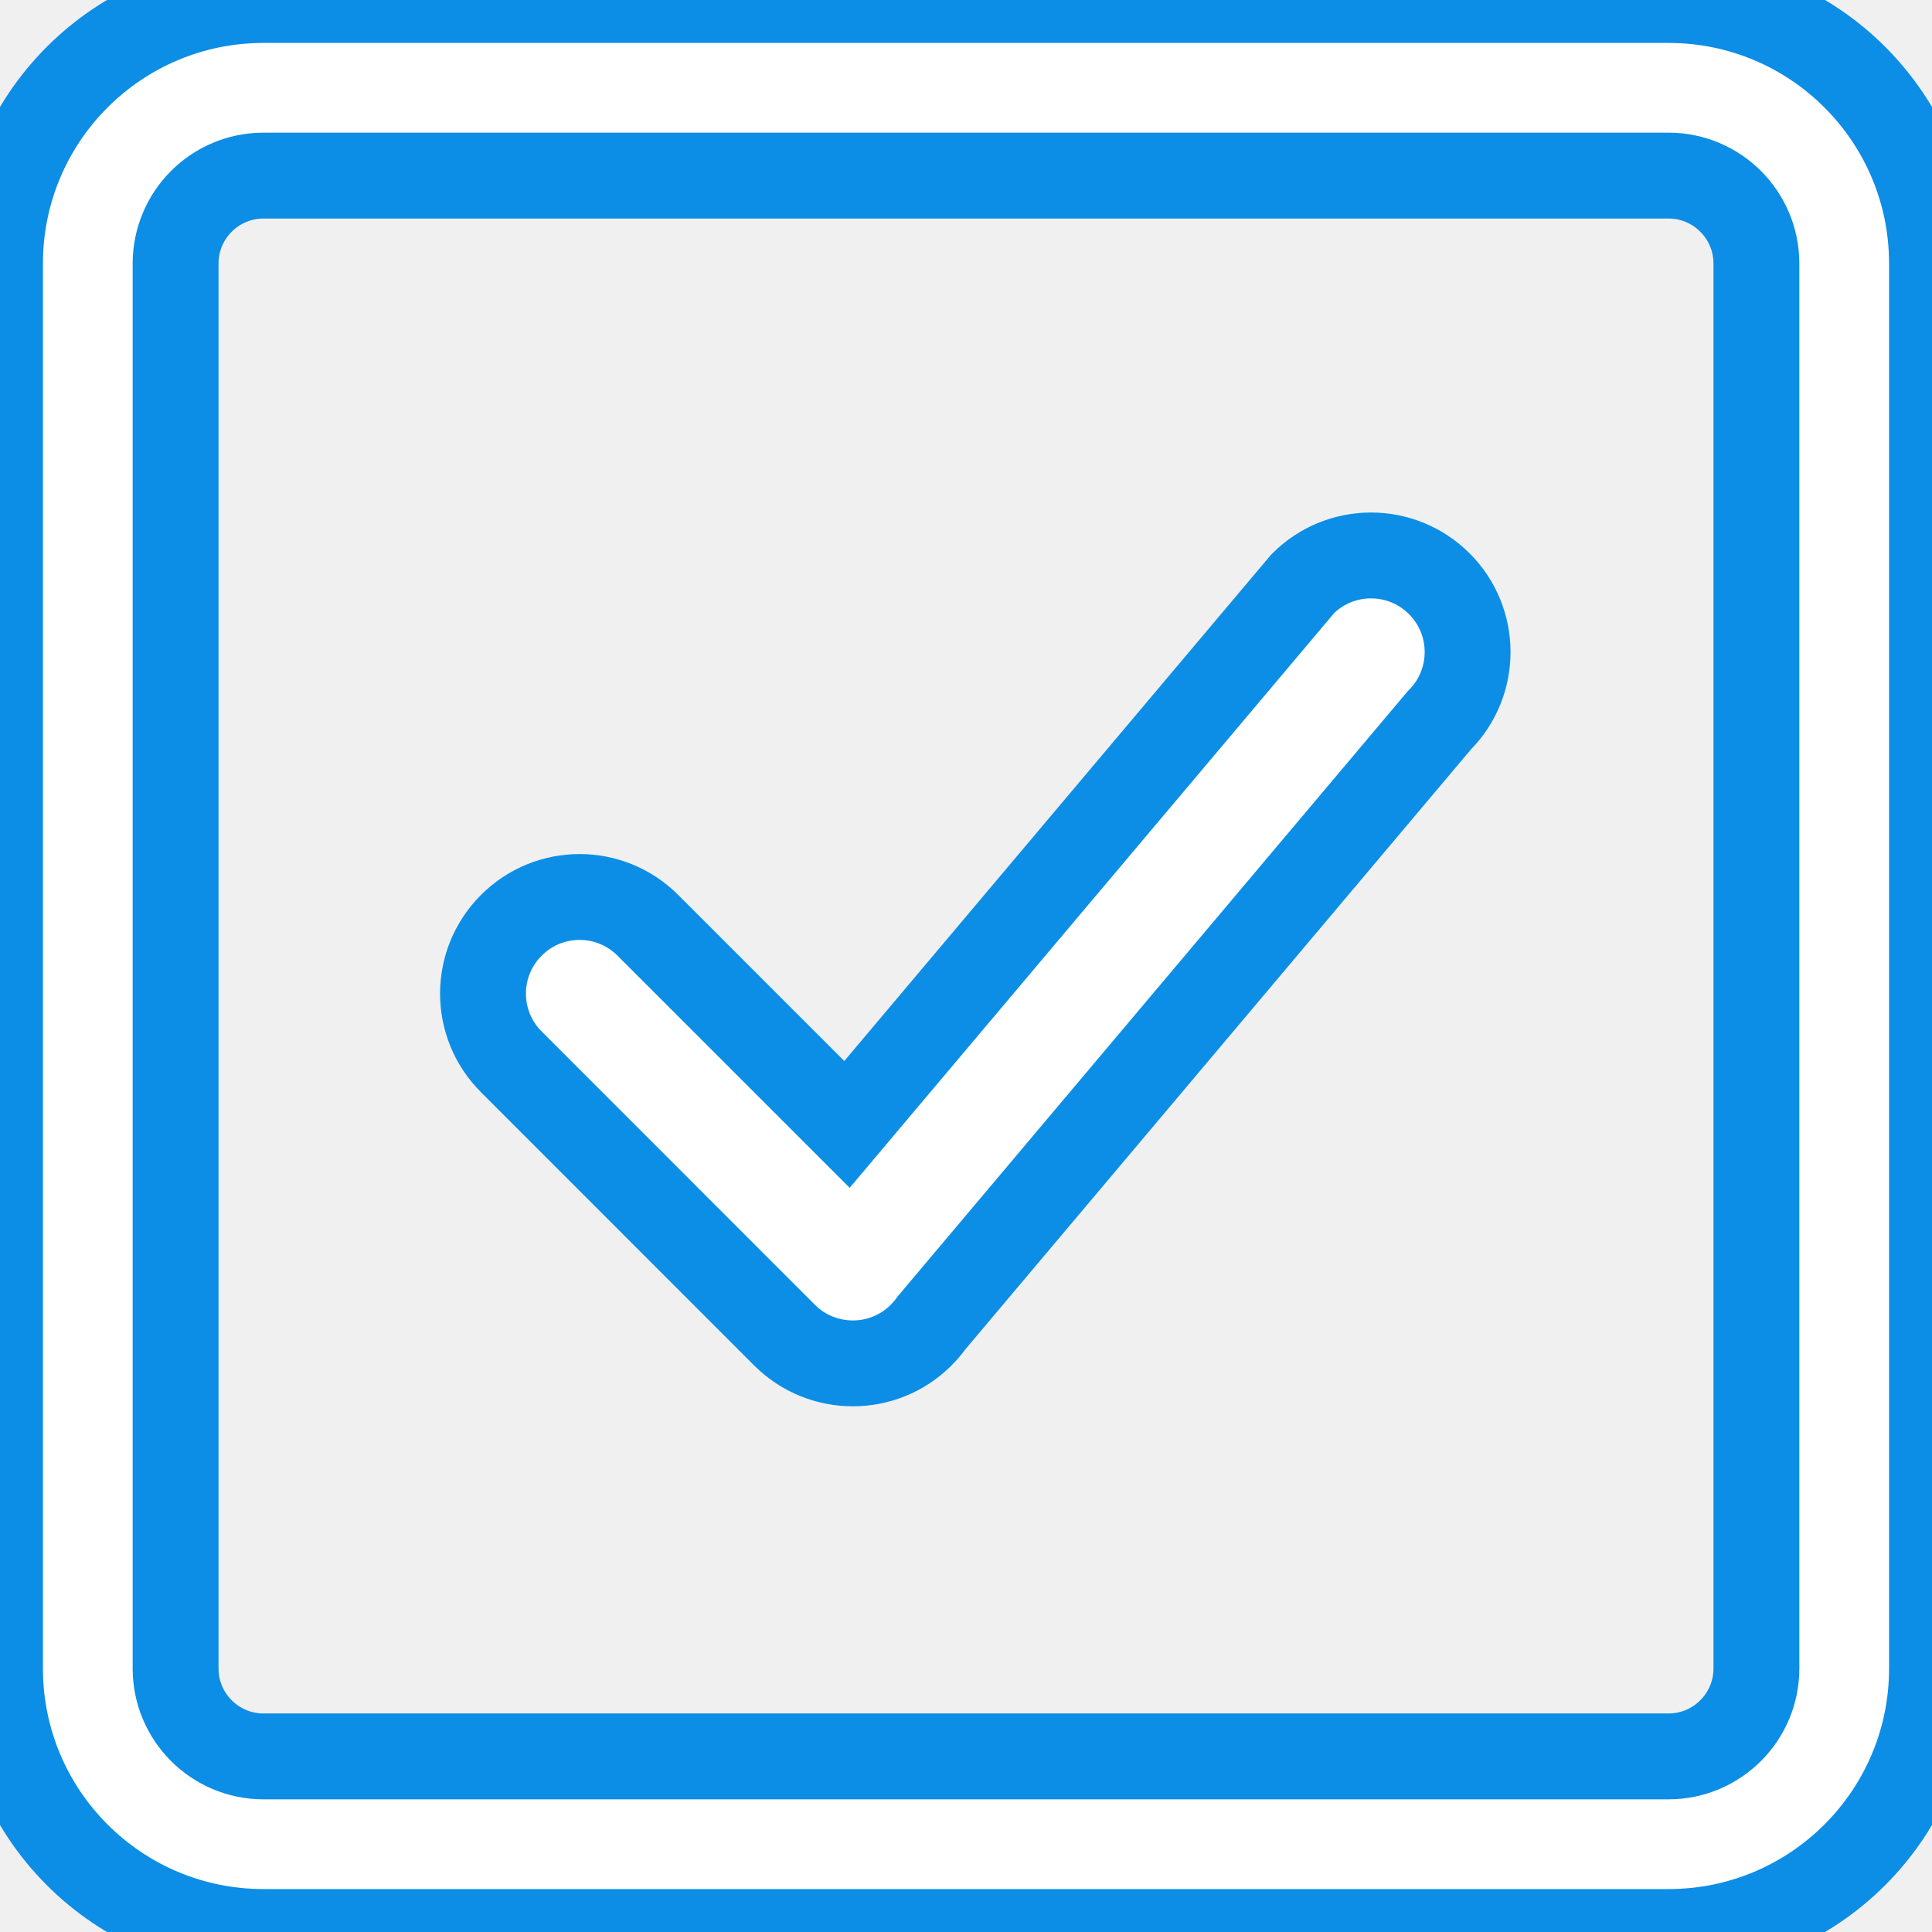
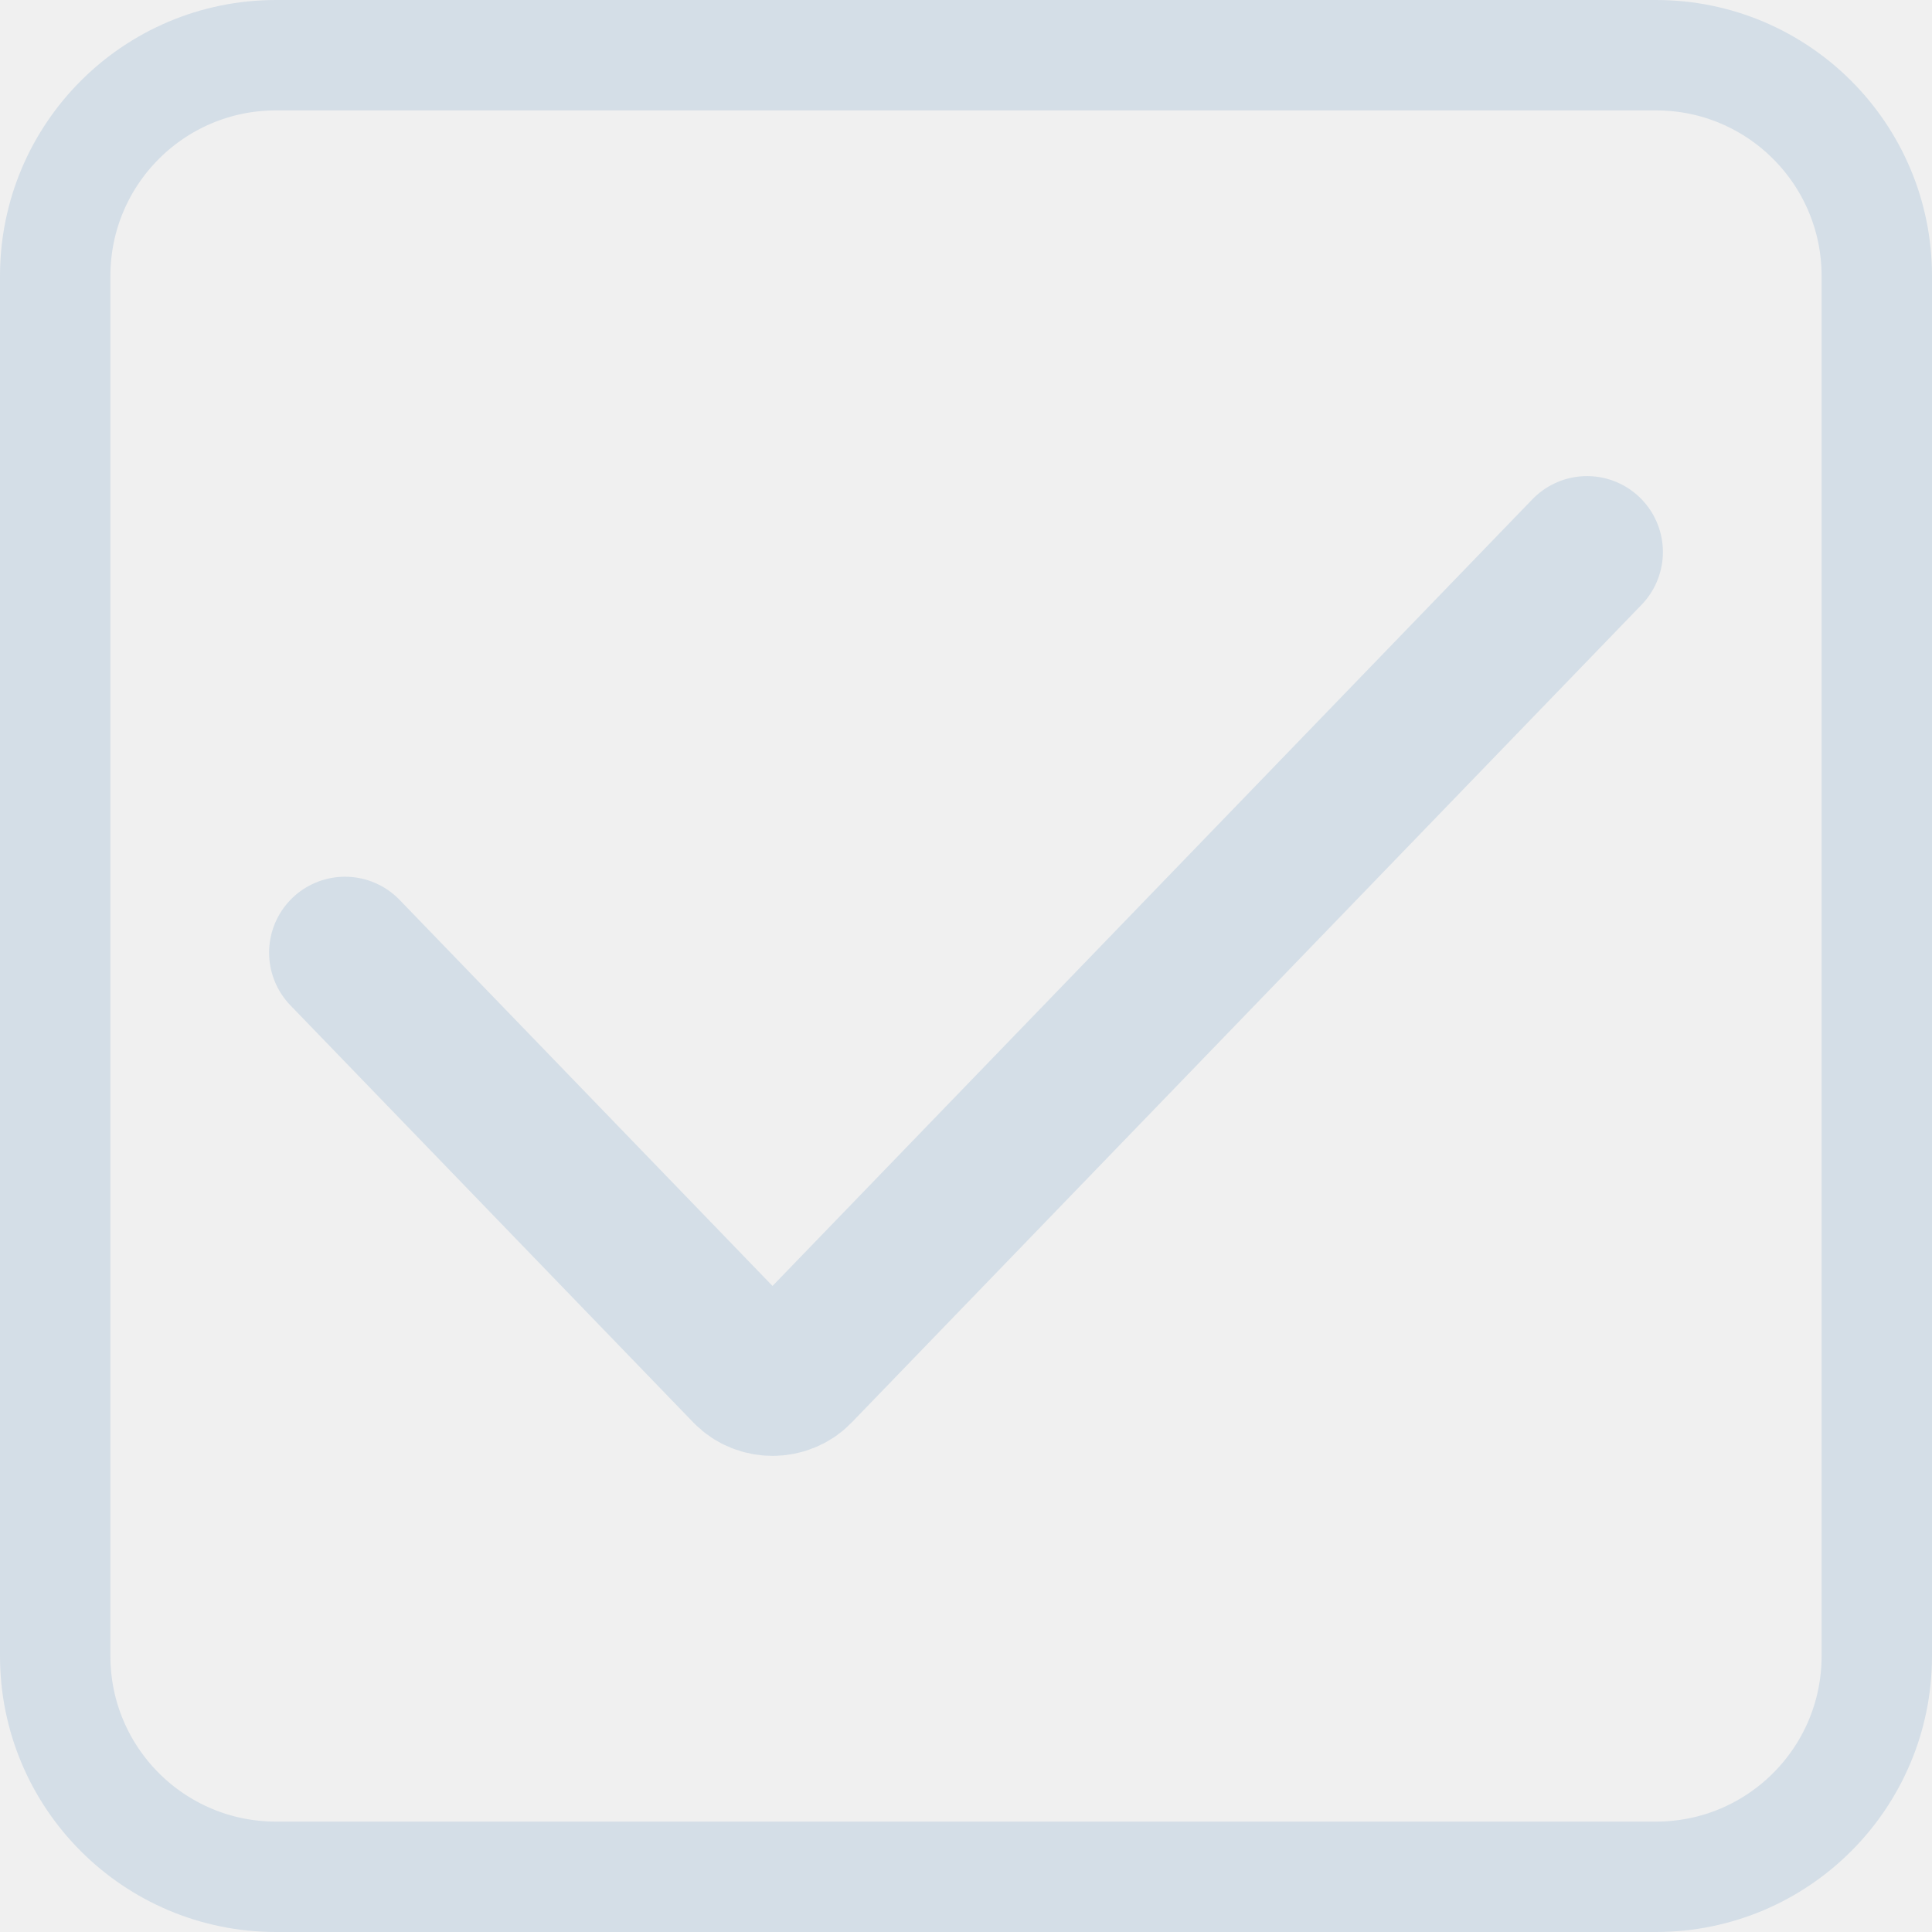
- <svg xmlns="http://www.w3.org/2000/svg" width="18px" height="18px" viewBox="0 0 18 18" version="1.1">
-   <g id="Page-1" stroke="none" stroke-width="1" fill="none" fill-rule="evenodd">
-     <g id="vite-钱包1-copy-3" transform="translate(-540, -491)" fill="#FFFFFF" fill-rule="nonzero" stroke-width="0.8">
-       <g id="Group-2" transform="translate(540, 190)">
-         <g id="分组-2" transform="translate(0, 301)">
-           <g id="分组">
-             <path d="M2.455,1.636 C2.003,1.636 1.636,2.003 1.636,2.455 L1.636,15.545 C1.636,15.997 2.003,16.364 2.455,16.364 L15.545,16.364 C15.997,16.364 16.364,15.997 16.364,15.545 L16.364,2.455 C16.364,2.003 15.997,1.636 15.545,1.636 L2.455,1.636 Z M2.455,0 L15.545,0 C16.901,-1.81672859e-16 18,1.099 18,2.455 L18,15.545 C18,16.901 16.901,18 15.545,18 L2.455,18 C1.099,18 1.81672859e-16,16.901 0,15.545 L0,2.455 C-1.81672859e-16,1.099 1.099,2.72509288e-16 2.455,0 Z" id="矩形" stroke="#0C8DE6" />
-             <path d="M7.891,10.476 L12.137,5.439 C12.488,5.087 13.058,5.087 13.41,5.439 C13.761,5.79 13.761,6.36 13.41,6.711 L8.682,12.321 C8.652,12.362 8.619,12.402 8.582,12.439 C8.231,12.79 7.661,12.79 7.309,12.439 L4.764,9.893 C4.412,9.542 4.412,8.972 4.764,8.621 C5.115,8.269 5.685,8.269 6.036,8.621 L7.891,10.476 Z" id="合并形状" stroke="#0C8EE6" />
-           </g>
+ <svg xmlns="http://www.w3.org/2000/svg" width="14px" height="14px" viewBox="0 0 14 14" version="1.1">
+   <g id="页面1" stroke="none" stroke-width="1" fill="none" fill-rule="evenodd">
+     <g id="弹窗新修改" transform="translate(-543, -246)" stroke="#D4DEE7">
+       <g id="重要提示备份" transform="translate(513, 92)">
+         <g id="编组" transform="translate(30, 154)">
+           <path d="M0.4,2 L0.4,12 C0.4,12.884 1.116,13.6 2,13.6 L12,13.6 C12.884,13.6 13.6,12.884 13.6,12 L13.6,2 C13.6,1.116 12.884,0.4 12,0.4 L2,0.4 C1.116,0.4 0.4,1.116 0.4,2 Z" id="Stroke-1" stroke-width="0.8" />
+           <path d="M2.5,6.903 L5.421,9.927 C5.516,10.024 5.681,10.024 5.775,9.927 L11.5,4" id="Stroke-3" stroke-width="1.1" stroke-linecap="round" stroke-linejoin="round" />
        </g>
      </g>
    </g>
  </g>
</svg>
